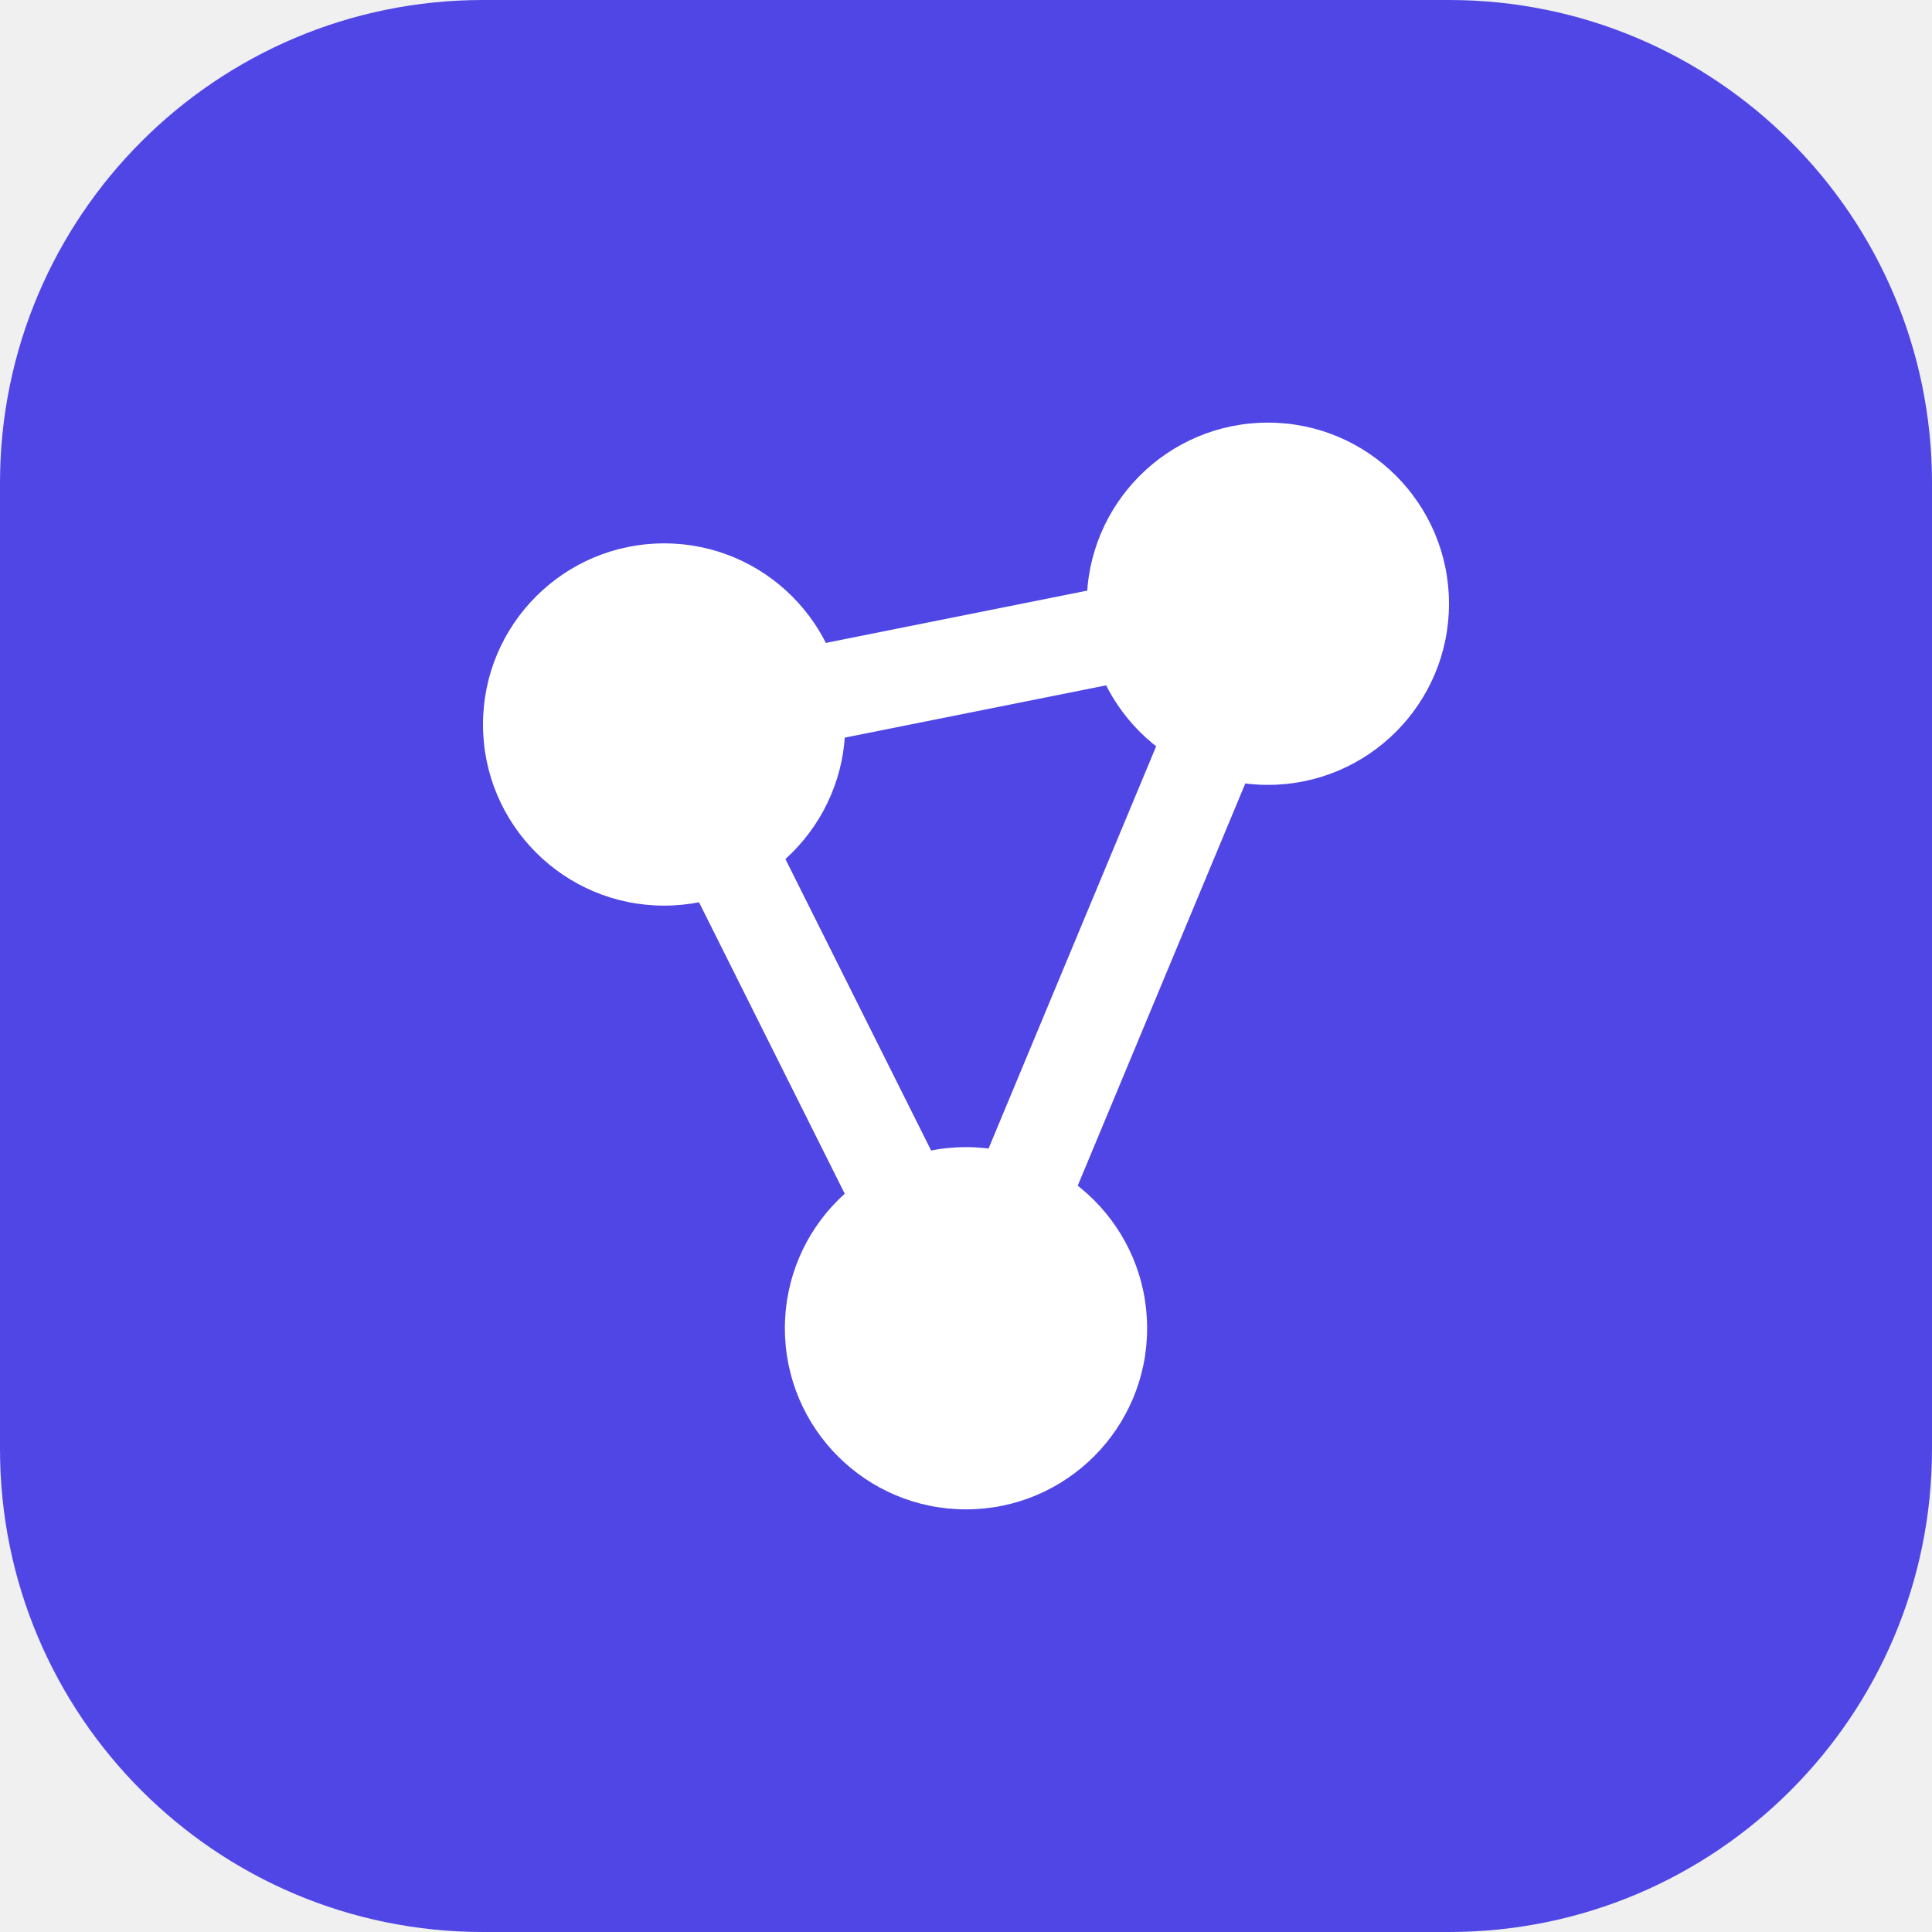
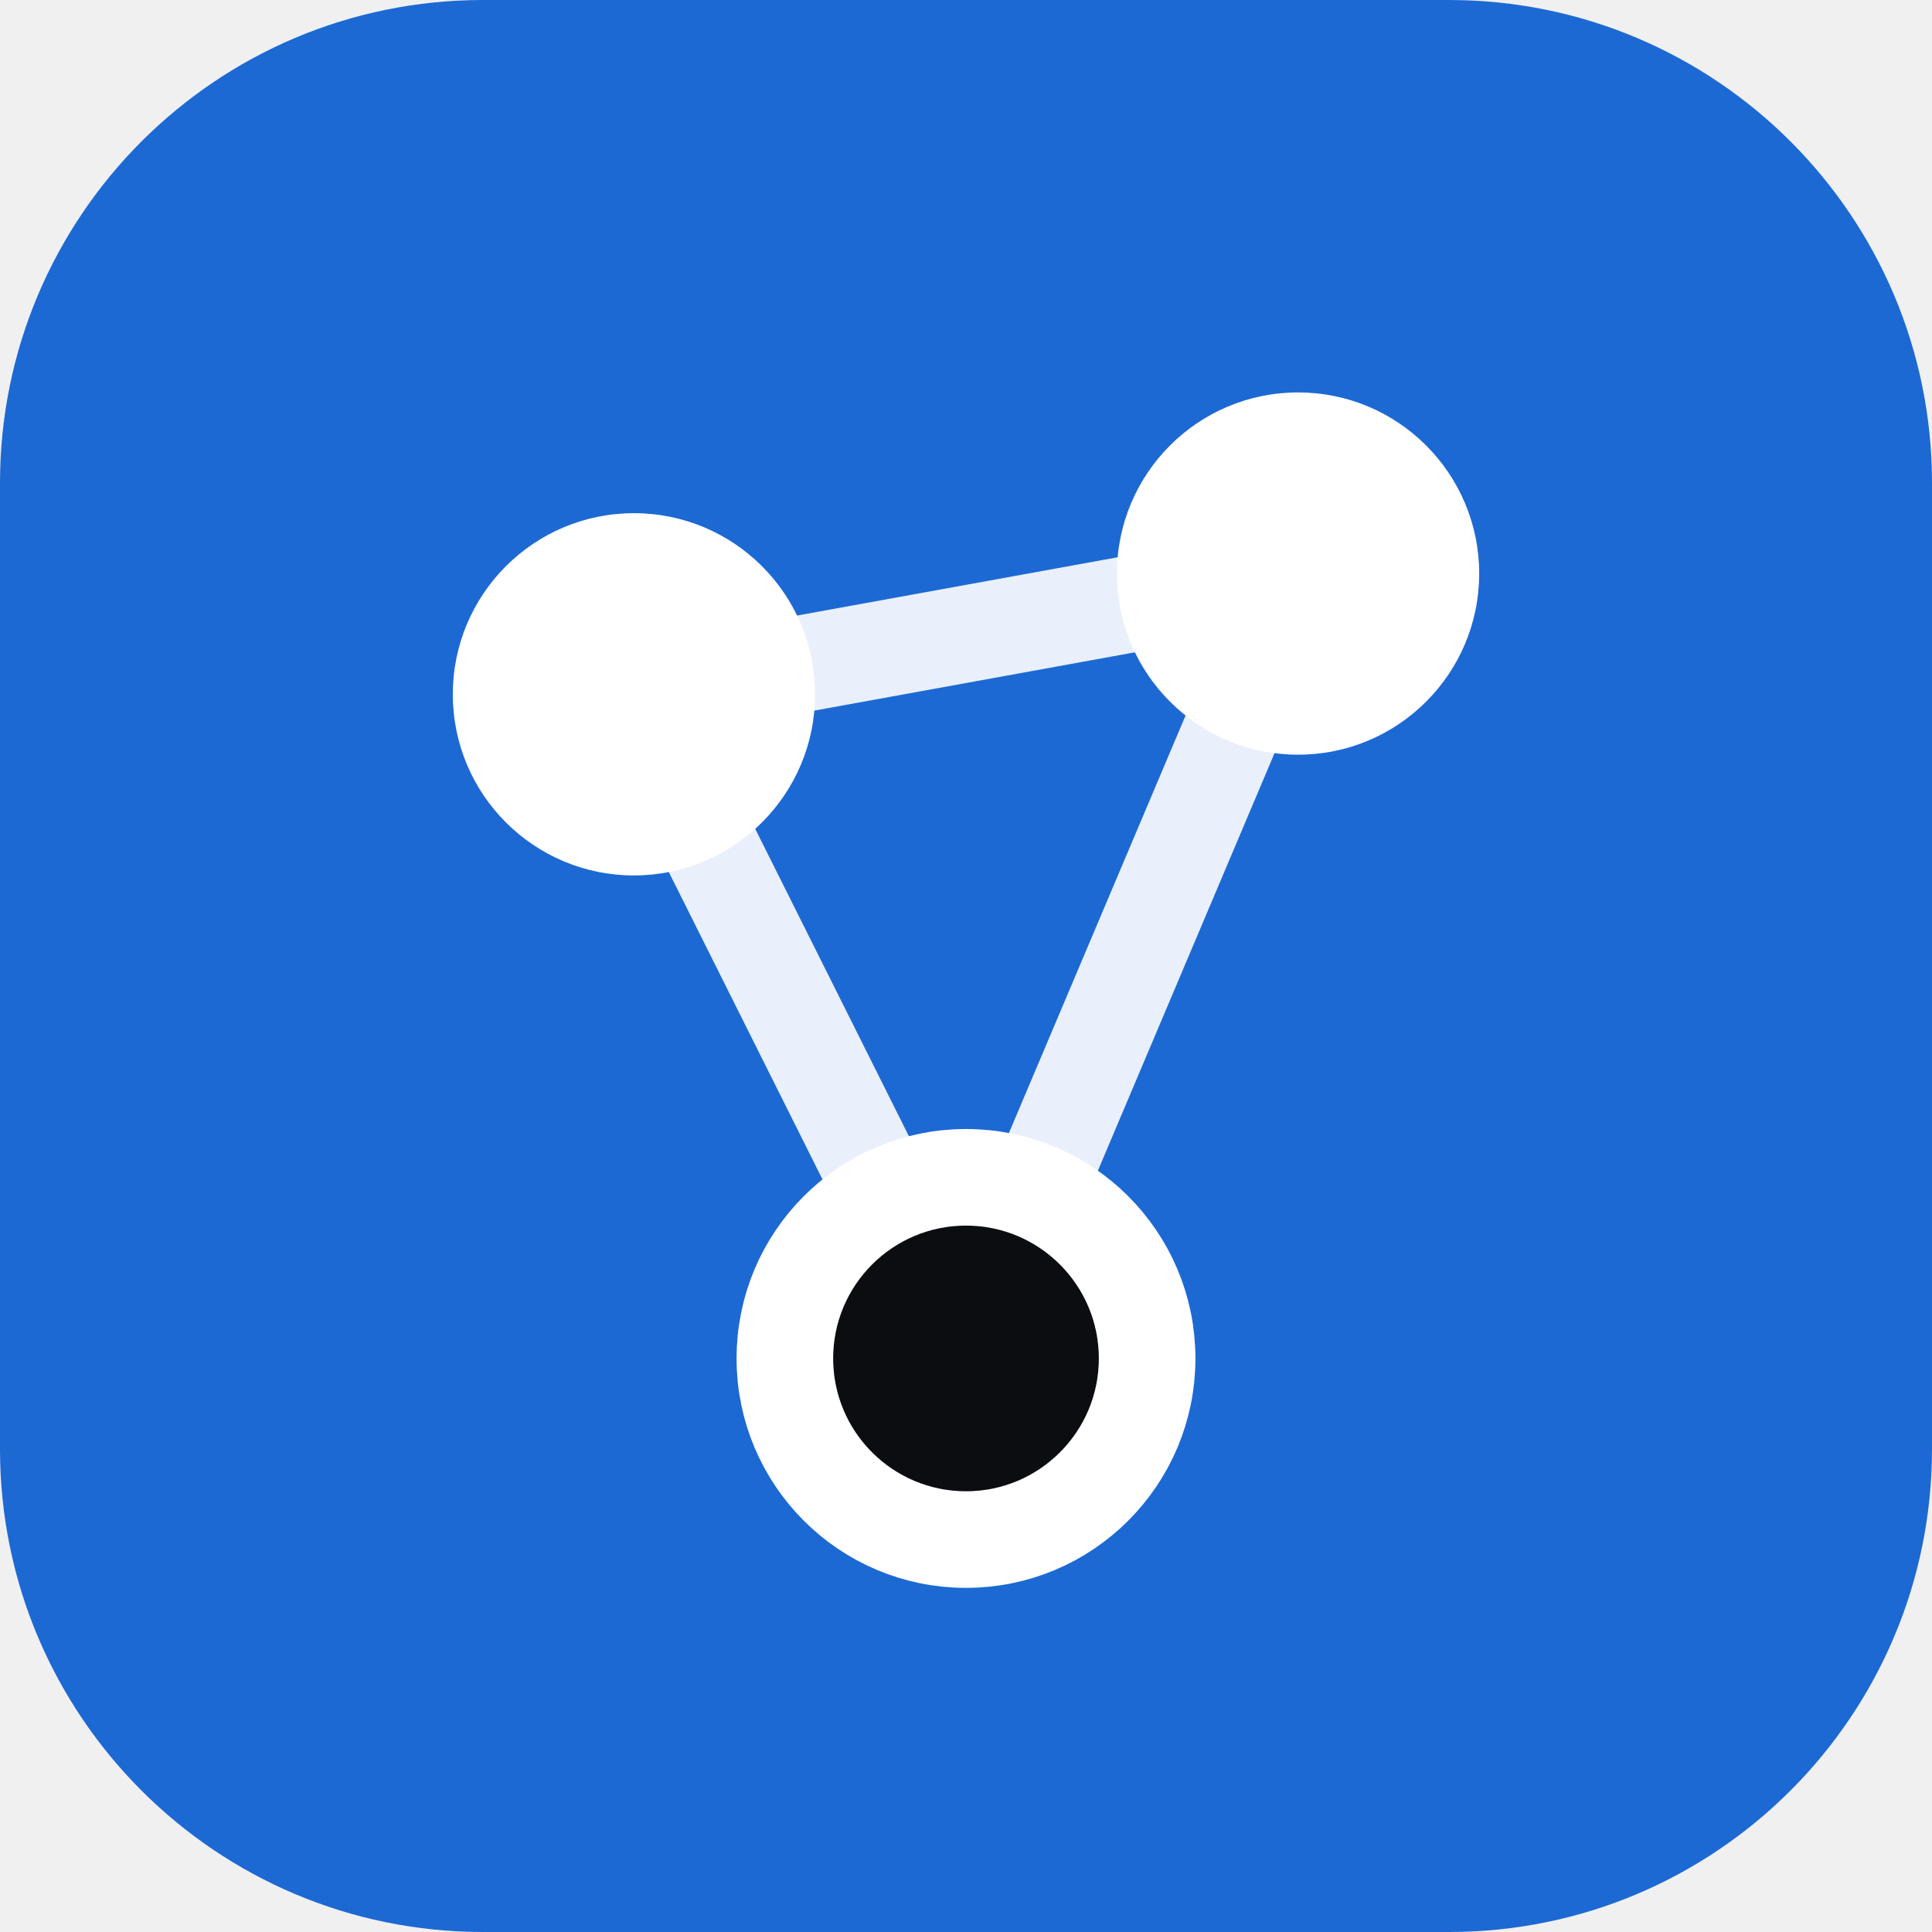
<svg xmlns="http://www.w3.org/2000/svg" viewBox="0 0 32 32">
-   <rect width="32" height="32" rx="8" fill="#4f46e5" />
-   <circle cx="11" cy="12" r="3" fill="#fff" />
-   <circle cx="21" cy="10" r="3" fill="#fff" />
-   <circle cx="16" cy="22" r="3" fill="#fff" />
-   <path d="M11 12L21 10M11 12L16 22M21 10L16 22" stroke="#fff" stroke-width="1.6" />
+   <rect width="32" height="32" rx="8" fill="#1c69d4" />
+   <path d="M10.5 11.5 21.5 9.5M10.5 11.5l5.5 11M21.5 9.5l-5.5 13" stroke="#fff" stroke-width="1.6" stroke-linecap="round" opacity=".9" />
+   <circle cx="10.5" cy="11.5" r="3" fill="#fff" />
+   <circle cx="21.5" cy="9.5" r="3" fill="#fff" />
+   <circle cx="16" cy="22.5" r="3" fill="#0b0d11" stroke="#fff" stroke-width="1.6" />
</svg>
